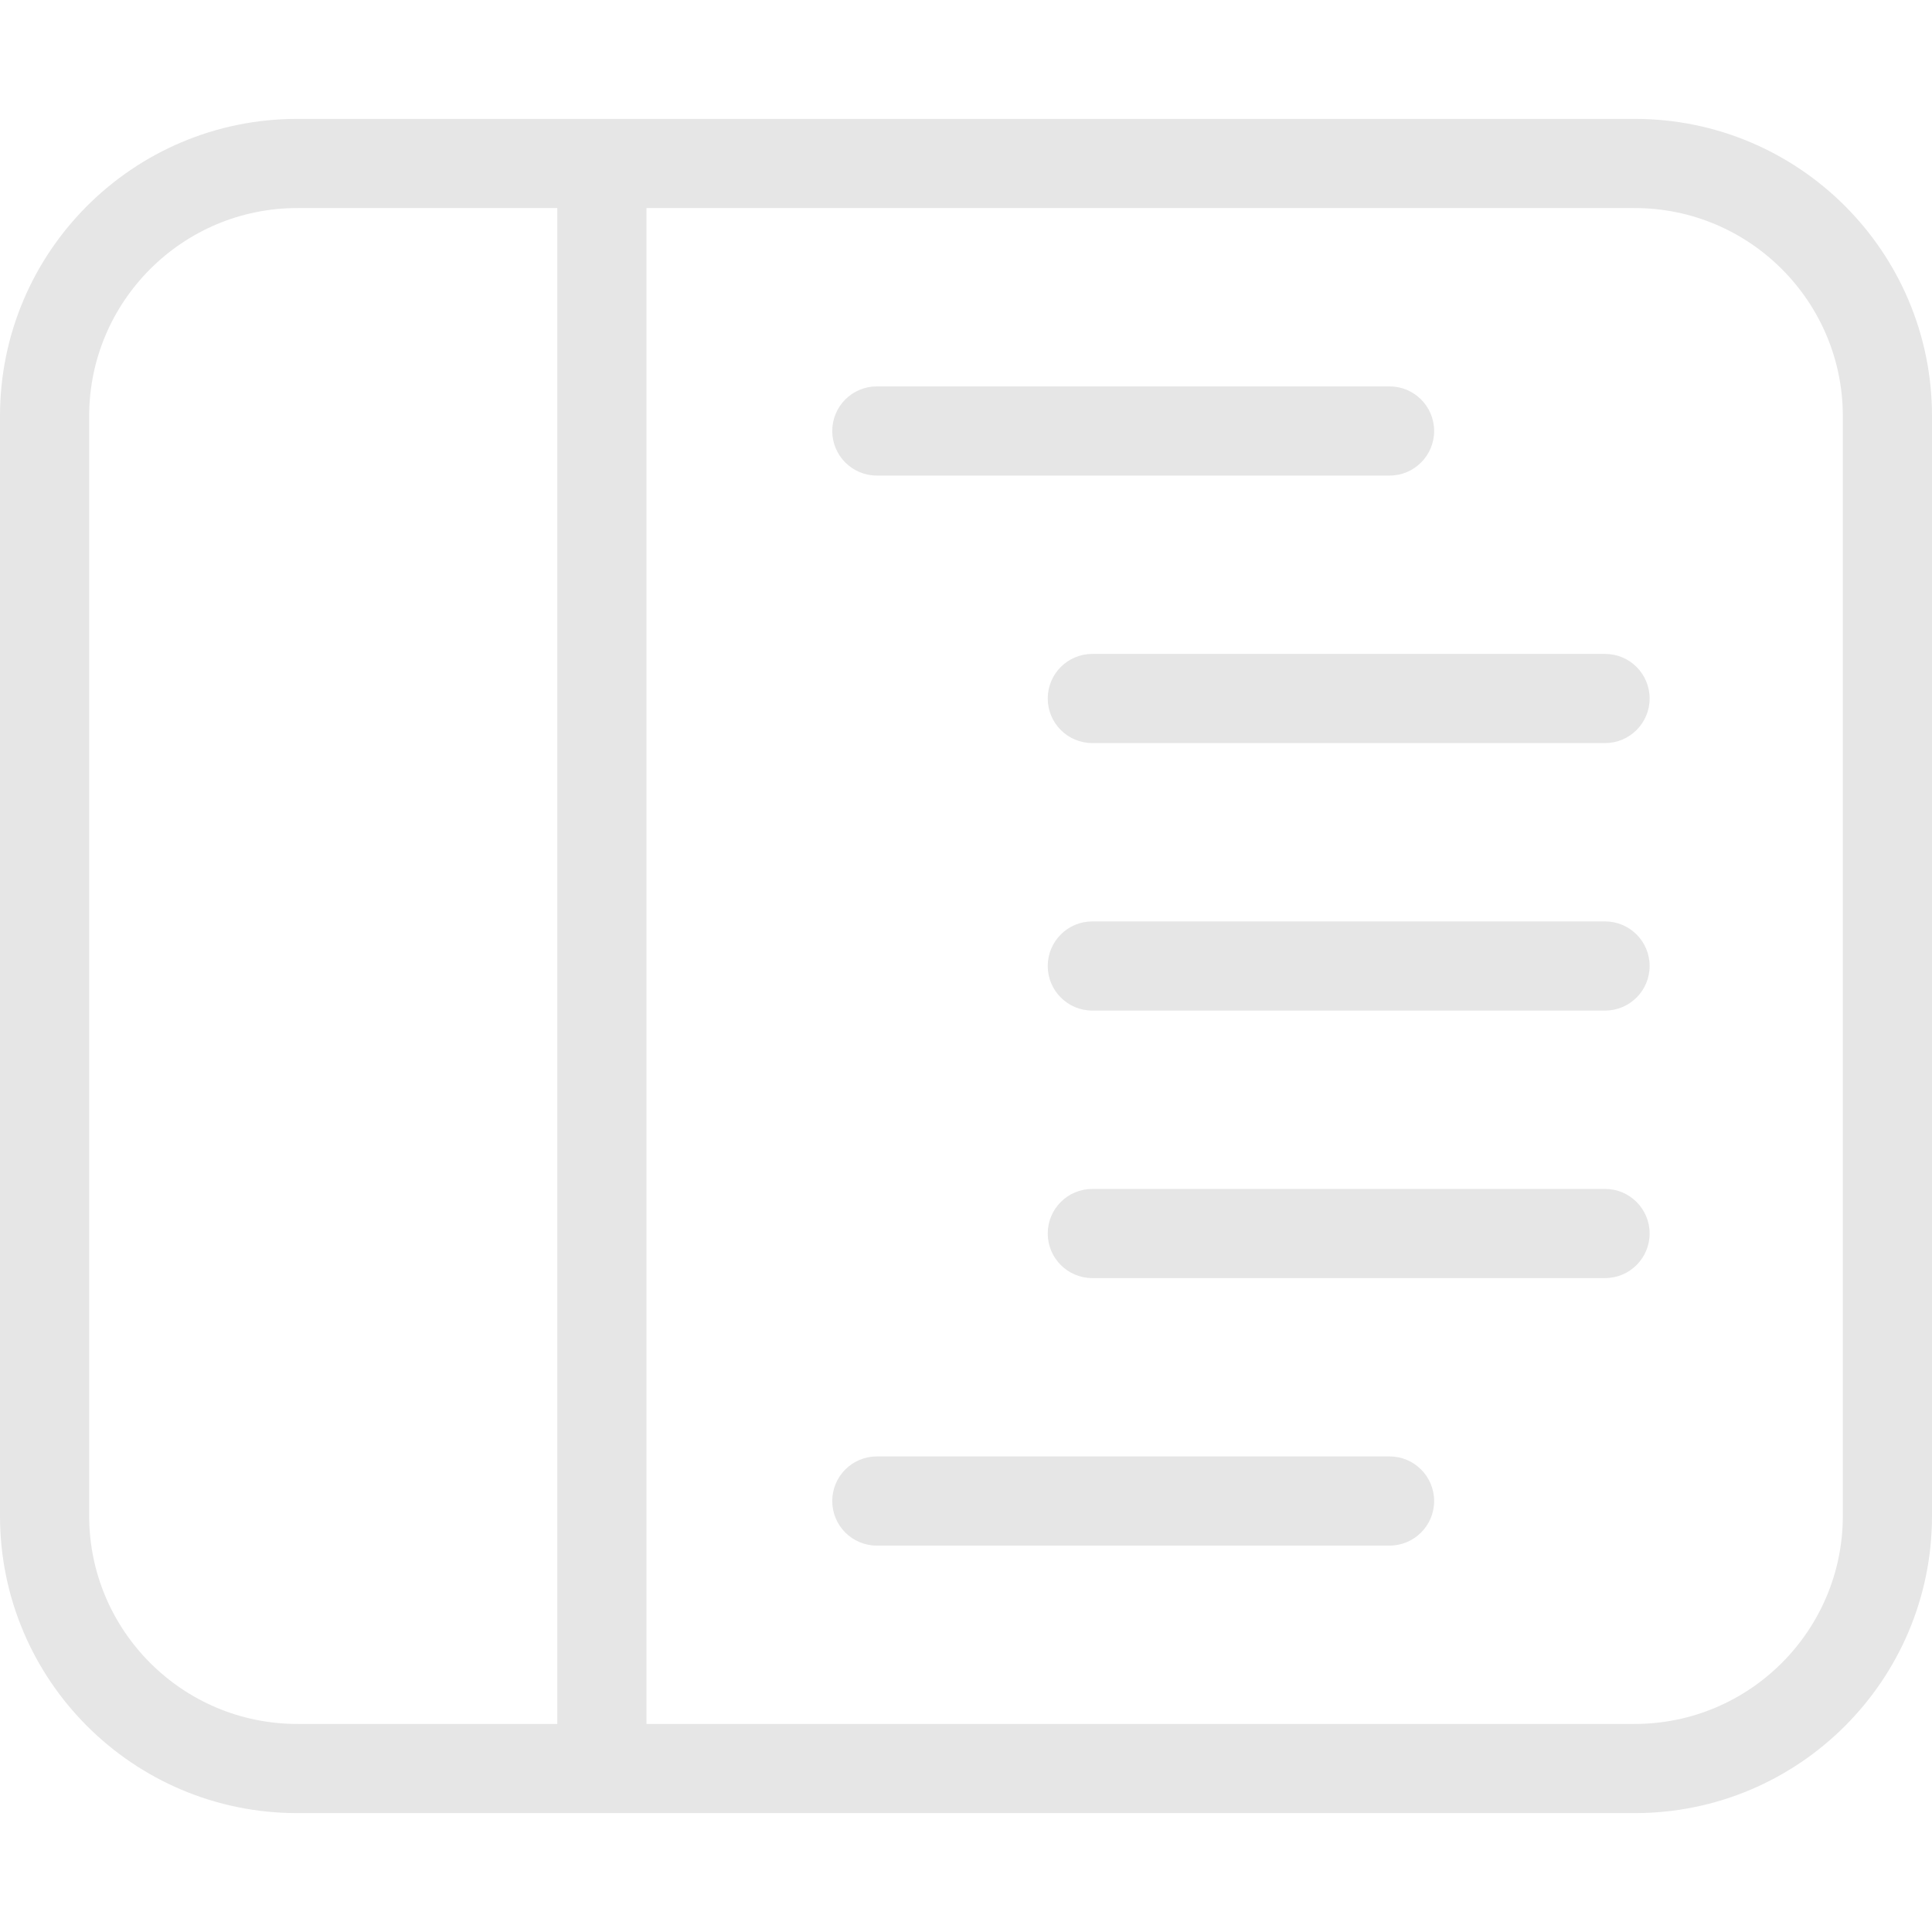
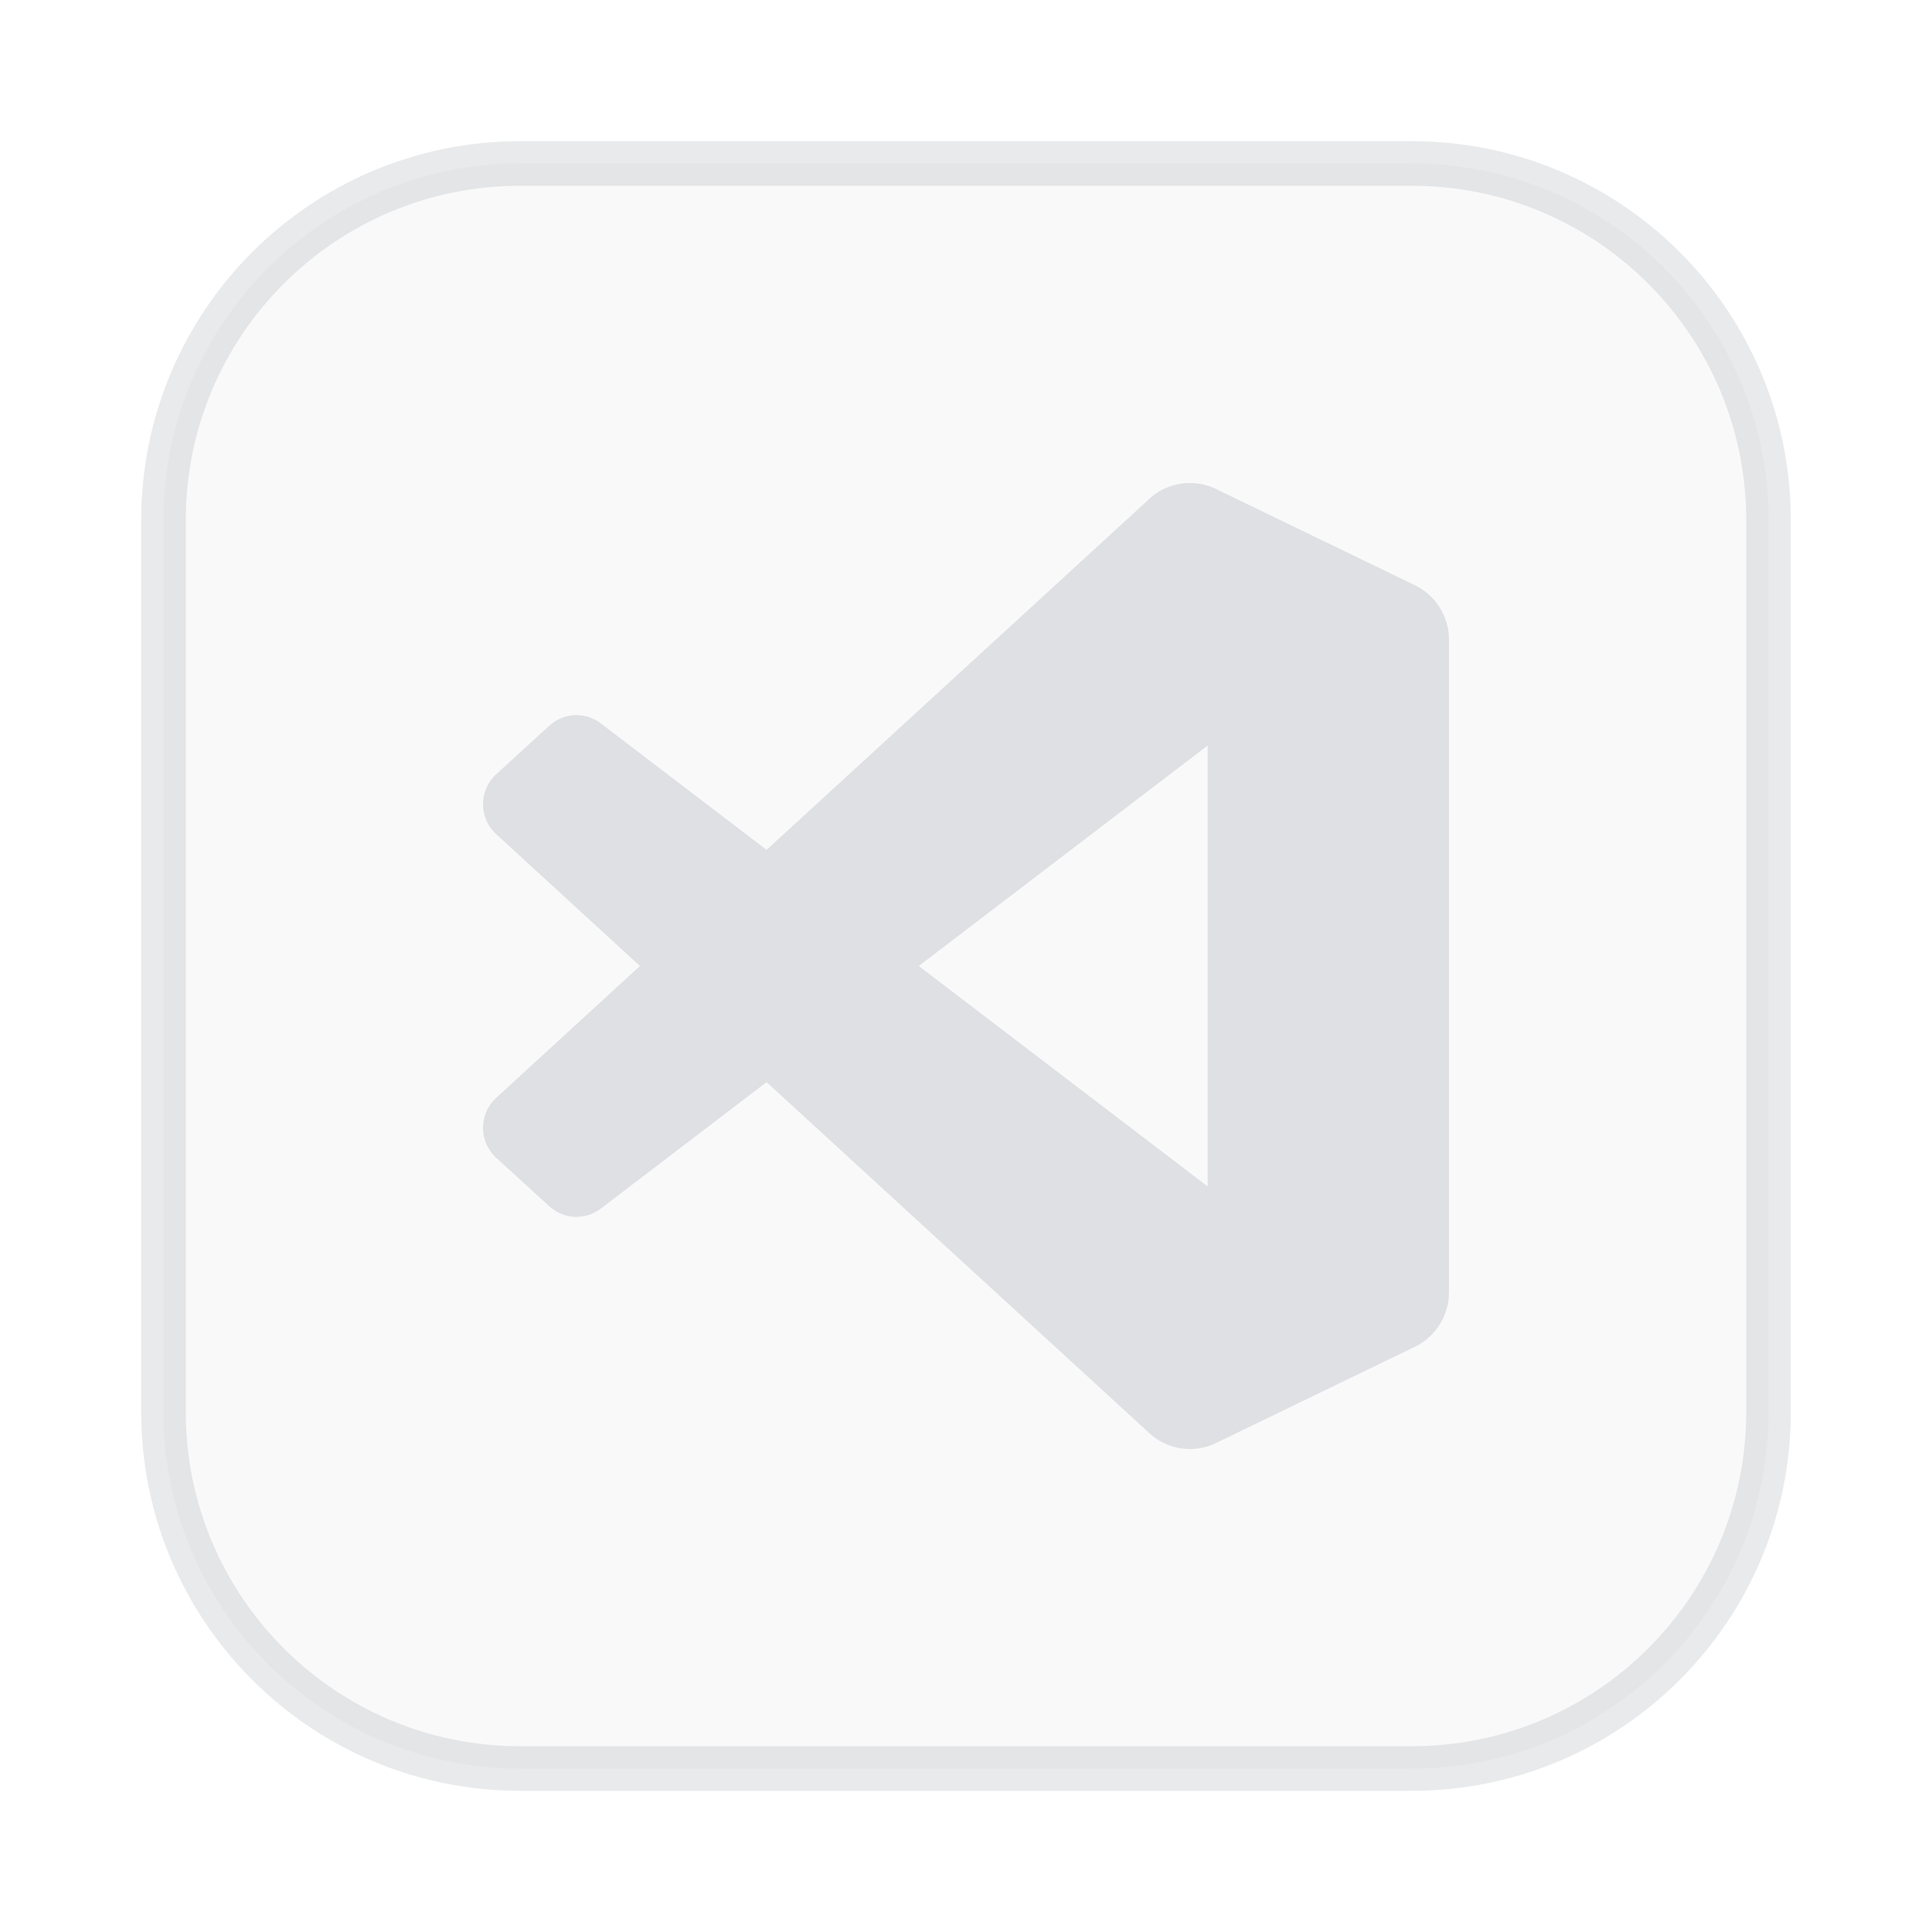
- <svg xmlns="http://www.w3.org/2000/svg" width="260" height="260" viewBox="0 0 260 260" opacity="0.1">
-   <path d="M220 16H40C17.909 16 0 33.909 0 56V204C0 226.091 17.909 244 40 244H220C242.091 244 260 226.091 260 204V56C260 33.909 242.091 16 220 16ZM12 204V56C12 40.561 24.561 28 40 28H75V232H40C24.561 232 12 219.439 12 204ZM248 204C248 219.439 235.439 232 220 232H87V28H220C235.439 28 248 40.561 248 56V204ZM112 58C112 54.686 114.686 52 118 52H187C190.314 52 193 54.686 193 58C193 61.314 190.314 64 187 64H118C114.686 64 112 61.314 112 58ZM193 202C193 205.314 190.314 208 187 208H118C114.686 208 112 205.314 112 202C112 198.686 114.686 196 118 196H187C190.314 196 193 198.686 193 202ZM222 94C222 97.314 219.314 100 216 100H147C143.686 100 141 97.314 141 94C141 90.686 143.686 88 147 88H216C219.314 88 222 90.686 222 94ZM222 130C222 133.314 219.314 136 216 136H147C143.686 136 141 133.314 141 130C141 126.686 143.686 124 147 124H216C219.314 124 222 126.686 222 130ZM222 166C222 169.314 219.314 172 216 172H147C143.686 172 141 169.314 141 166C141 162.686 143.686 160 147 160H216C219.314 160 222 162.686 222 166Z" />
+ <svg xmlns="http://www.w3.org/2000/svg" width="260" height="260" viewBox="0 0 260 260" fill="none">
+   <rect x="22" y="22" width="216" height="216" rx="48" stroke="#0F172A" stroke-opacity="0.09" stroke-width="6" fill="#0F172A" fill-opacity="0.025" />
+   <path transform="translate(65 65) scale(1.3)" fill="#0F172A" fill-opacity="0.11" fill-rule="evenodd" d="M70.912 99.572C72.487 100.189 74.283 100.15 75.873 99.381L96.46 89.423C98.624 88.377 100 86.176 100 83.762V16.239C100 13.825 98.624 11.624 96.46 10.577L75.873 0.619C73.786 -0.39 71.345 -0.143 69.513 1.195C69.252 1.386 69.003 1.6 68.769 1.835L29.355 37.98L12.187 24.88C10.589 23.661 8.354 23.761 6.869 25.118L1.363 30.152C-0.453 31.813 -0.455 34.684 1.359 36.347L16.247 50L1.359 63.654C-0.455 65.316 -0.453 68.188 1.363 69.848L6.869 74.882C8.354 76.24 10.589 76.34 12.187 75.12L29.355 62.021L68.769 98.165C69.392 98.792 70.125 99.264 70.912 99.572ZM75.015 27.181L45.109 50L75.015 72.819V27.181Z" />
</svg>
